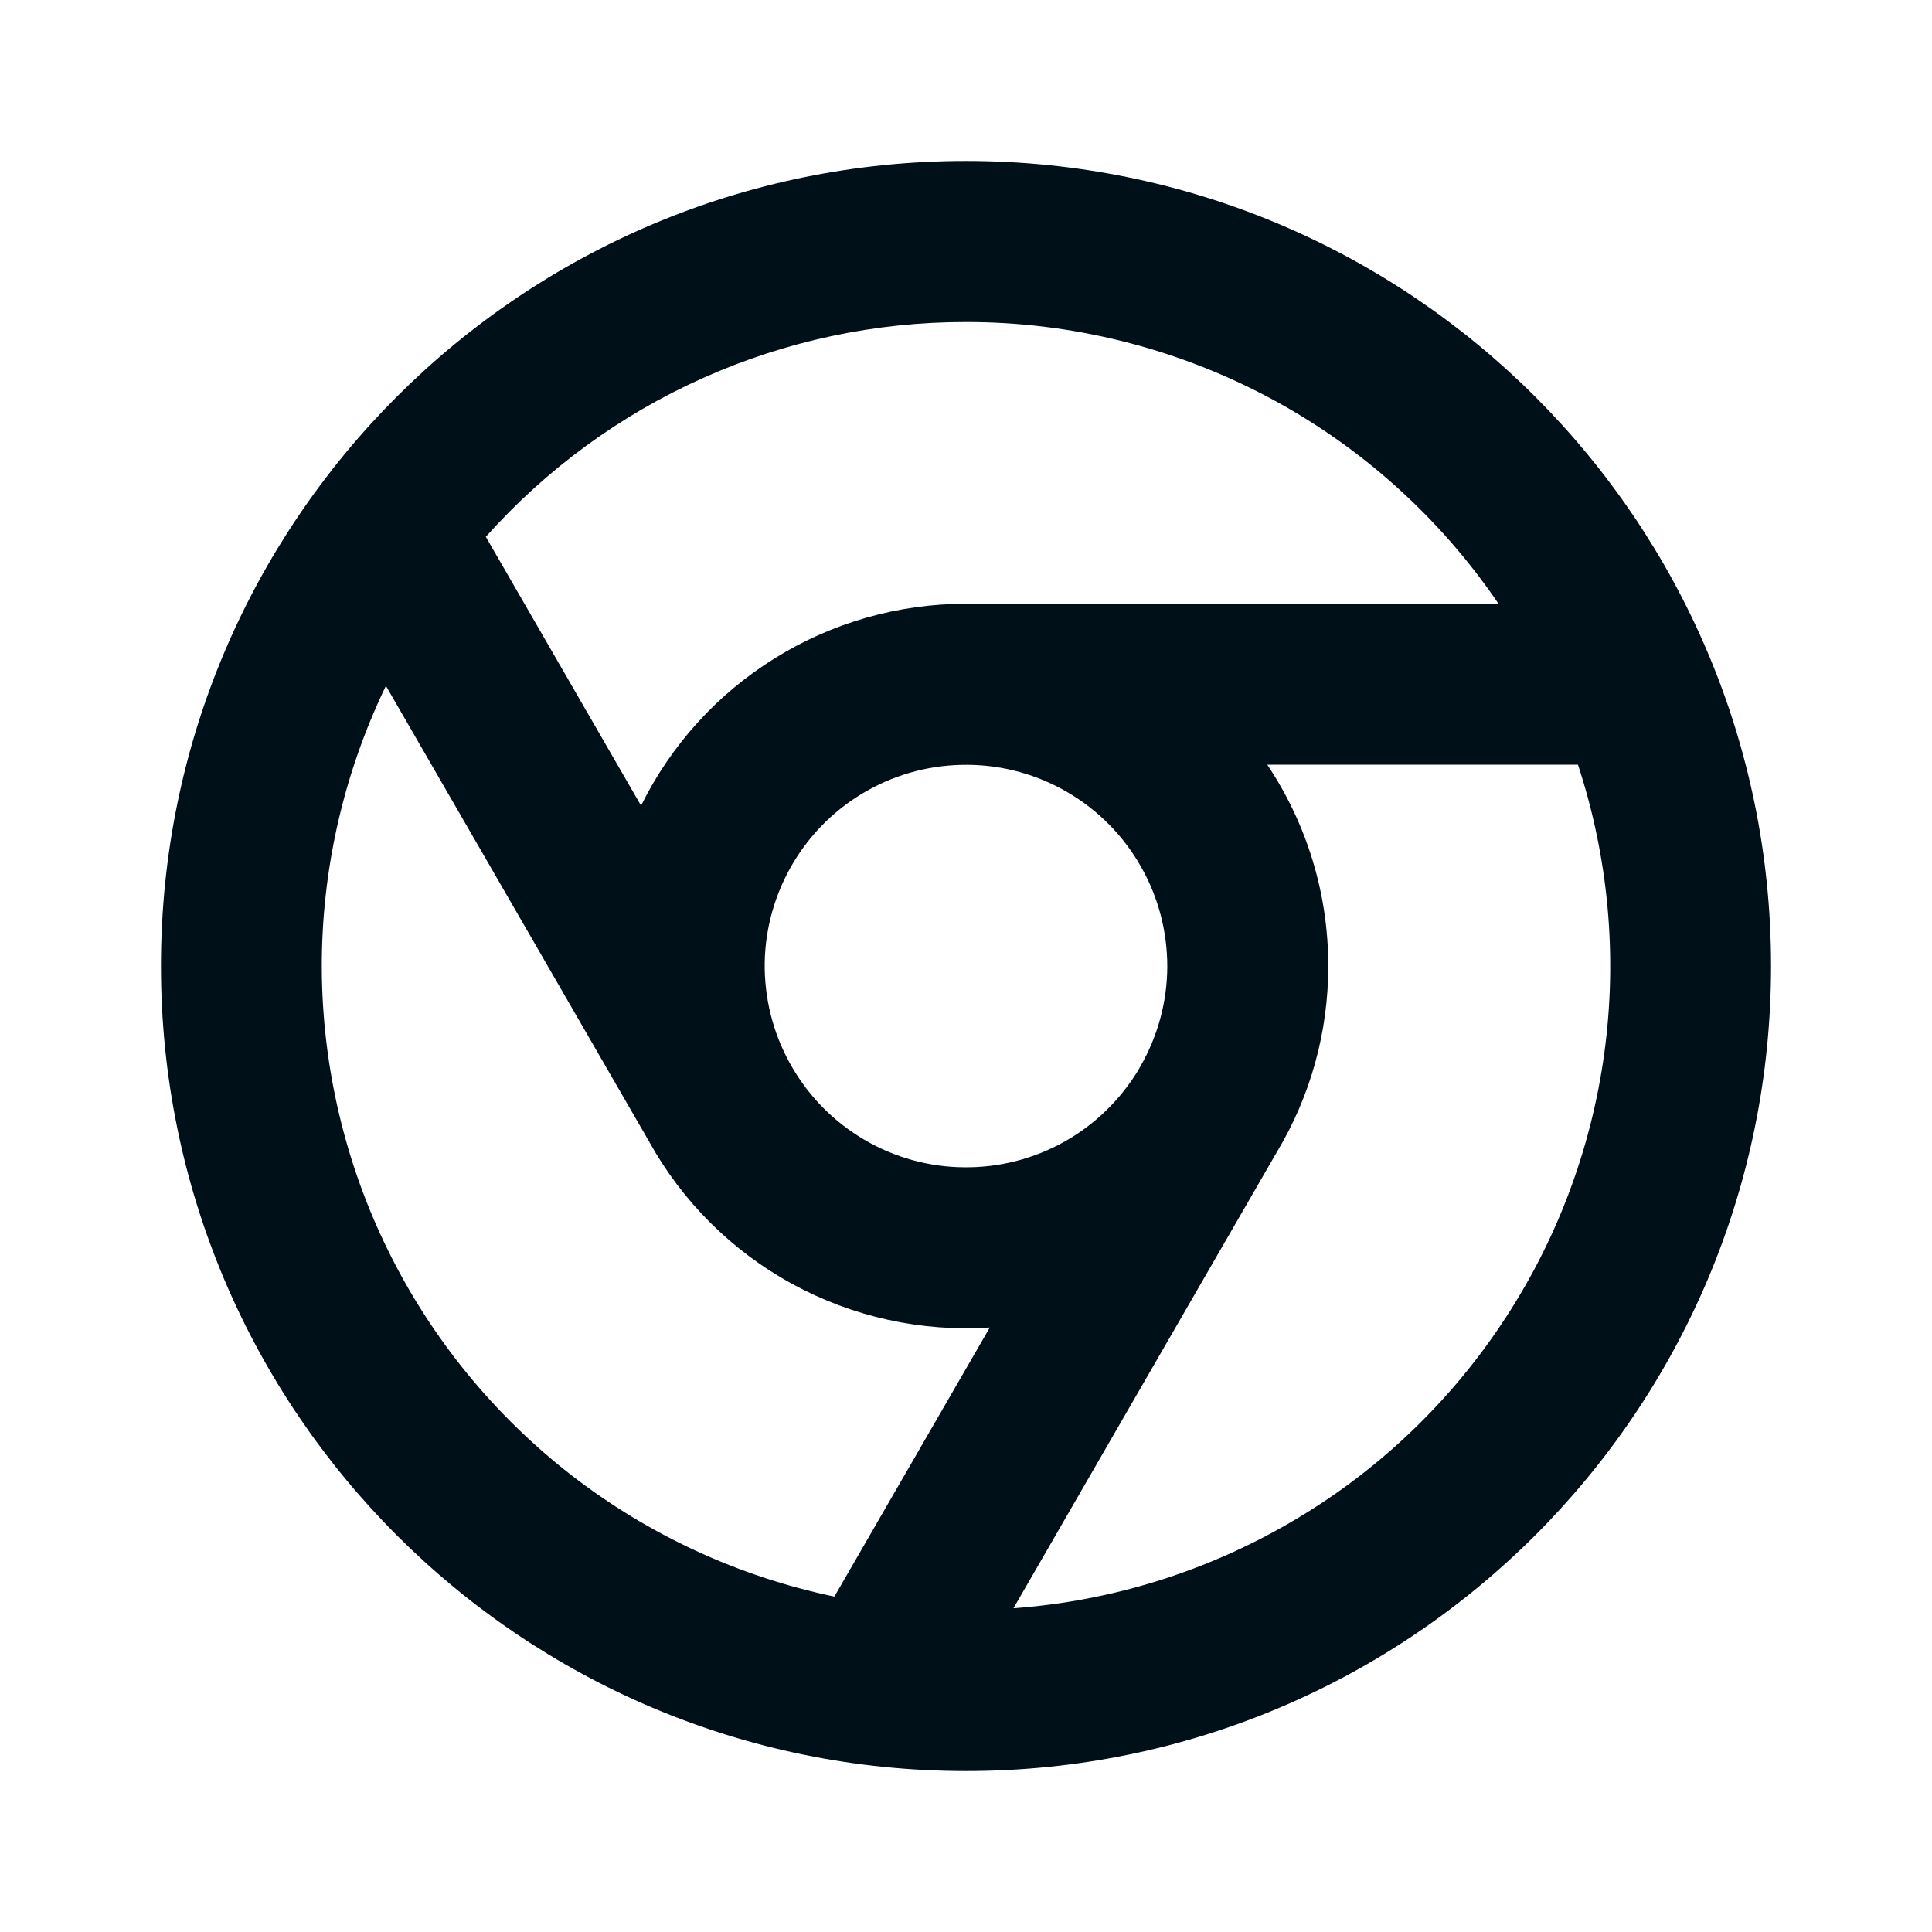
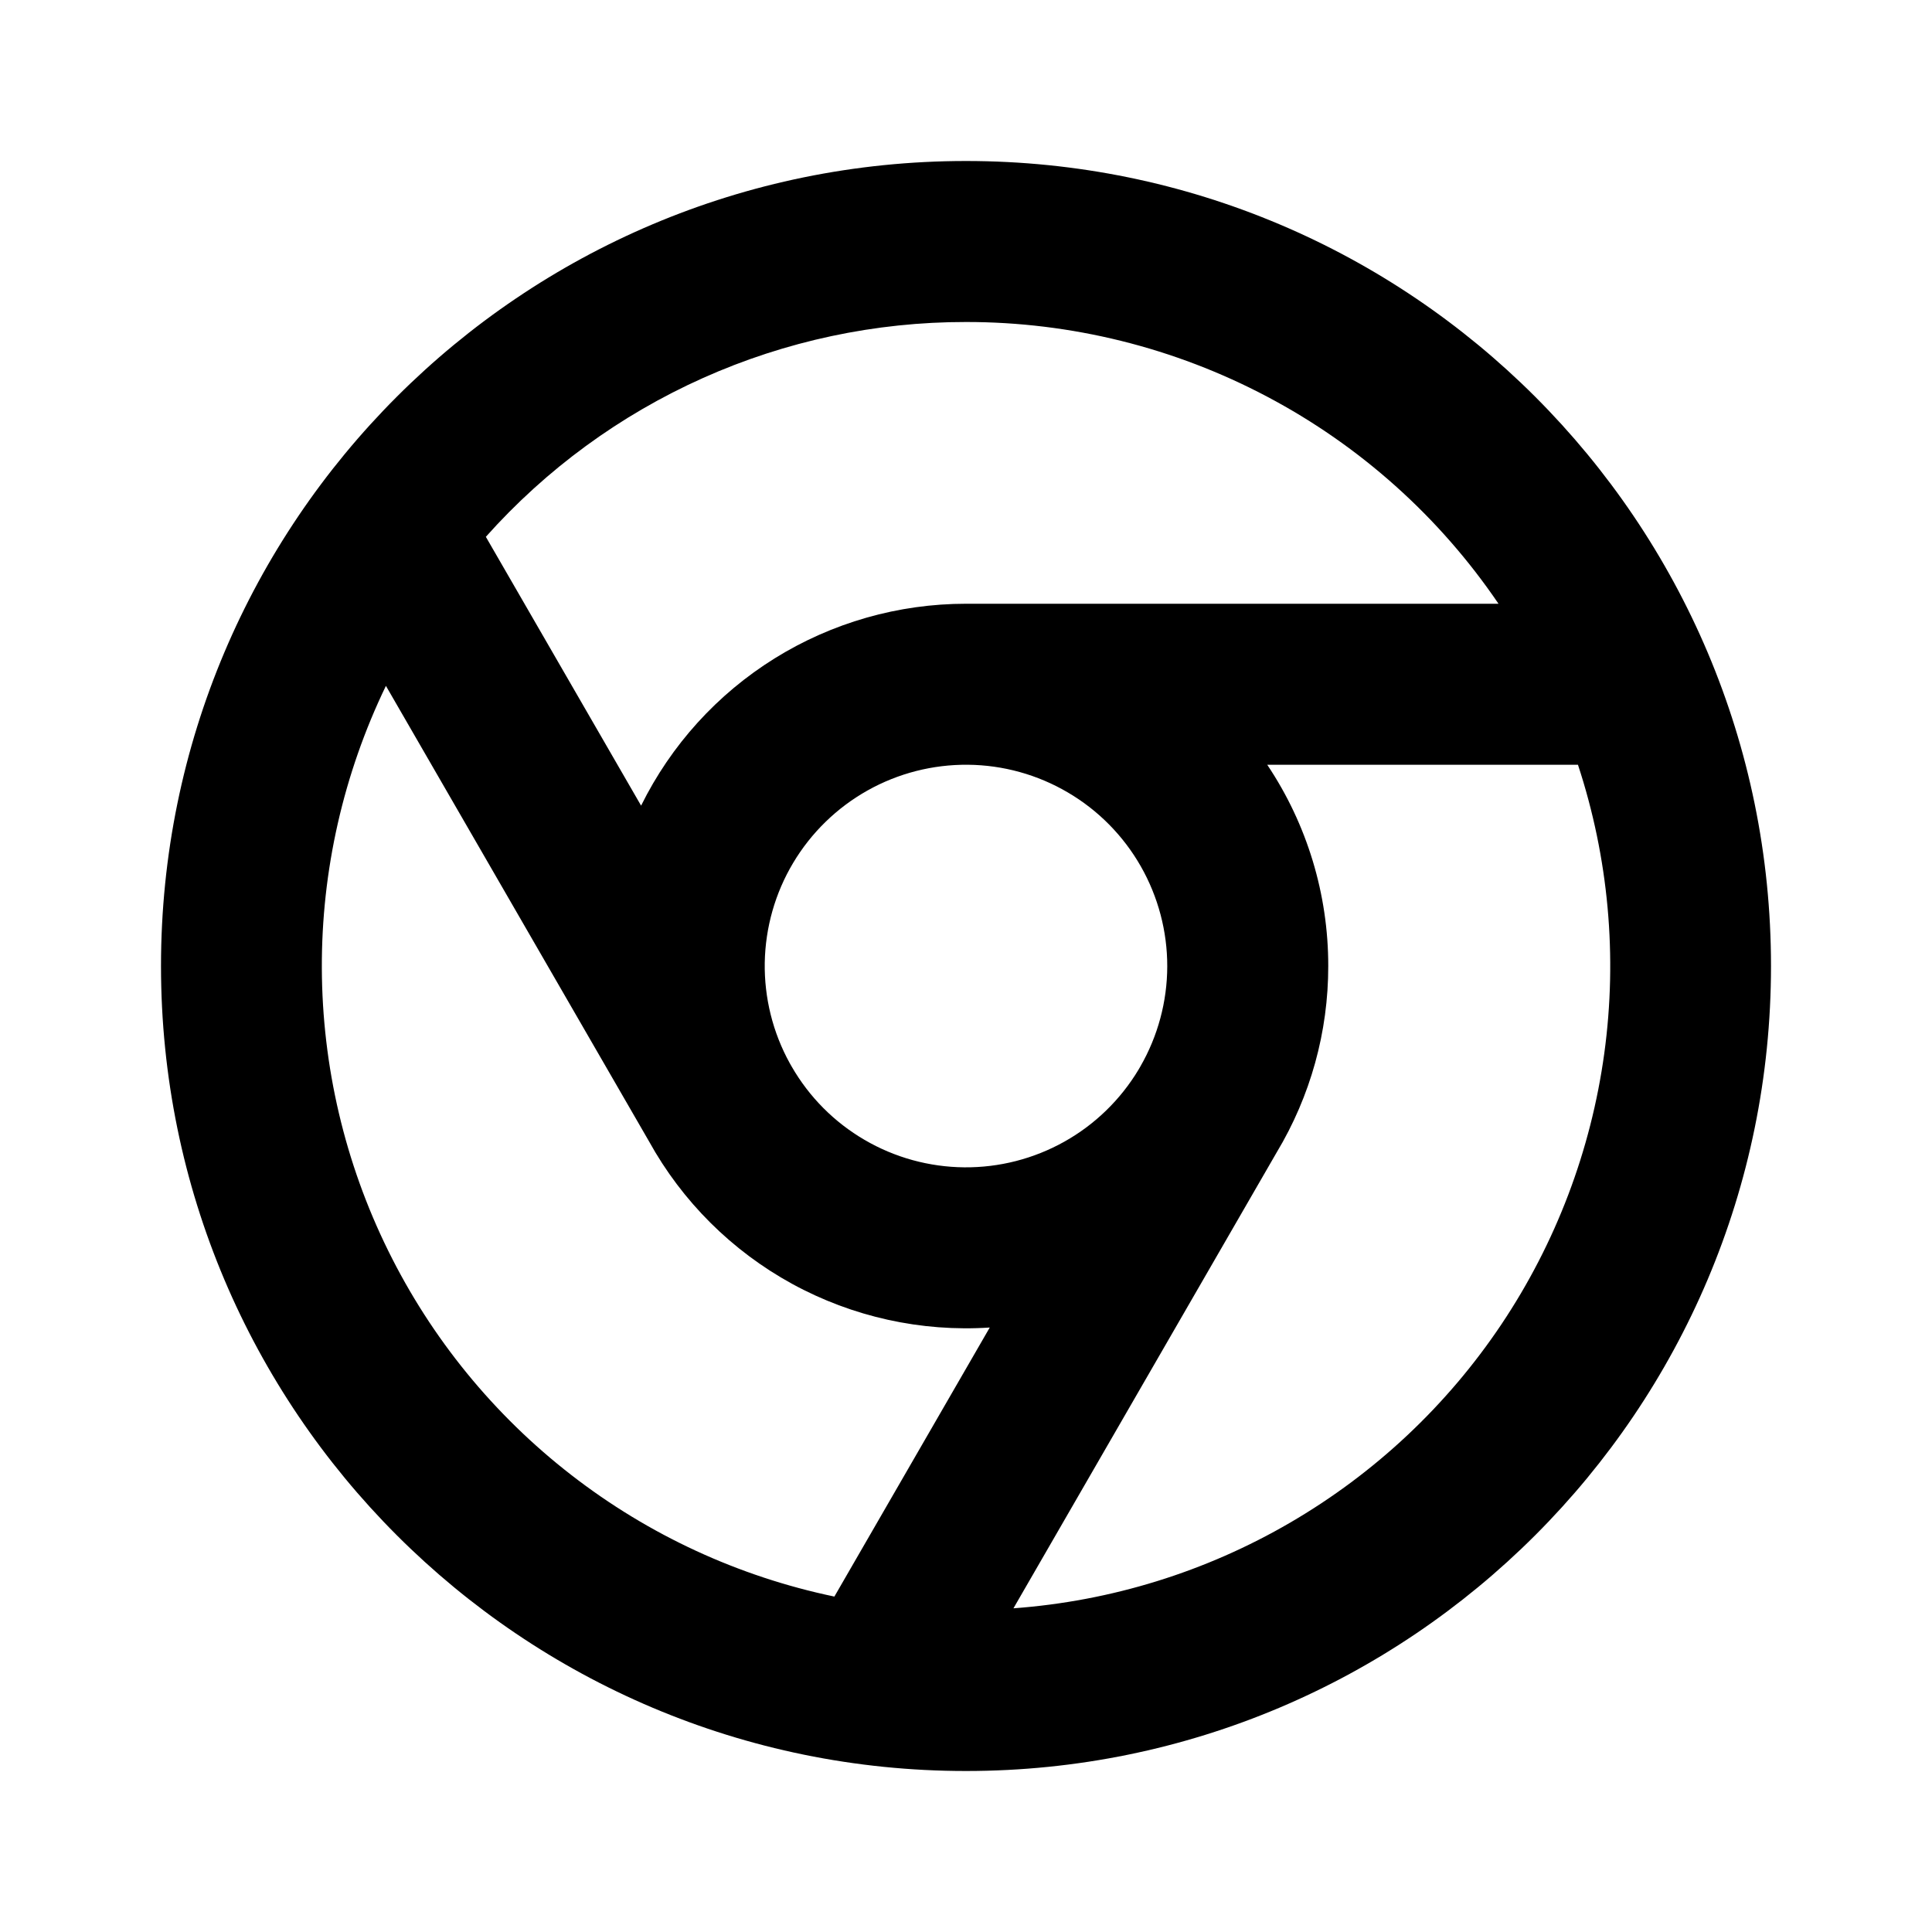
- <svg xmlns="http://www.w3.org/2000/svg" width="16" height="16" viewBox="0 0 16 16" fill="none">
-   <path d="M6.91 13.222L8.197 10.994C7.628 11.031 7.061 10.906 6.561 10.633C6.061 10.36 5.649 9.949 5.374 9.451L3.196 5.68C2.844 6.41 2.662 7.21 2.665 8.02C2.669 8.83 2.856 9.629 3.214 10.356C3.572 11.083 4.091 11.719 4.731 12.216C5.371 12.712 6.116 13.056 6.909 13.222H6.91ZM8.393 13.319C9.201 13.26 9.985 13.017 10.685 12.609C11.386 12.202 11.984 11.64 12.434 10.966C12.885 10.293 13.176 9.526 13.286 8.723C13.396 7.92 13.321 7.103 13.068 6.333H10.495C10.825 6.826 11.001 7.407 11 8C11.001 8.544 10.853 9.079 10.572 9.545L8.393 13.319V13.319ZM9.429 8.859L9.443 8.833C9.589 8.581 9.666 8.295 9.667 8.004C9.667 7.713 9.592 7.427 9.447 7.174C9.303 6.921 9.095 6.71 8.844 6.563C8.592 6.415 8.307 6.336 8.016 6.334C7.725 6.331 7.438 6.404 7.184 6.547C6.93 6.689 6.718 6.896 6.569 7.146C6.42 7.396 6.338 7.681 6.333 7.972C6.329 8.263 6.4 8.55 6.541 8.805L6.557 8.833C6.702 9.085 6.91 9.294 7.16 9.44C7.411 9.587 7.695 9.665 7.985 9.667C8.276 9.67 8.561 9.597 8.815 9.455C9.068 9.313 9.279 9.107 9.429 8.859ZM4.023 4.445L5.309 6.672C5.557 6.17 5.94 5.747 6.416 5.452C6.891 5.156 7.44 5 8 5H12.41C11.921 4.281 11.264 3.692 10.495 3.285C9.726 2.879 8.87 2.666 8 2.667C7.249 2.666 6.507 2.824 5.821 3.131C5.136 3.437 4.523 3.886 4.023 4.446V4.445ZM8 14.667C4.318 14.667 1.333 11.682 1.333 8C1.333 4.318 4.318 1.333 8 1.333C11.682 1.333 14.667 4.318 14.667 8C14.667 11.682 11.682 14.667 8 14.667Z" fill="#001018" />
+ <svg xmlns="http://www.w3.org/2000/svg" viewBox="0 0 24 24">
+   <path d="M10.365 19.833L12.295 16.491C11.442 16.547 10.591 16.359 9.841 15.949C9.092 15.539 8.474 14.924 8.061 14.176L4.794 8.52C4.266 9.614 3.993 10.815 3.998 12.03C4.003 13.246 4.284 14.444 4.821 15.534C5.358 16.625 6.136 17.578 7.097 18.323C8.057 19.068 9.174 19.584 10.364 19.833H10.365ZM12.59 19.979C13.802 19.89 14.978 19.526 16.028 18.914C17.079 18.302 17.976 17.46 18.652 16.45C19.328 15.44 19.764 14.289 19.929 13.085C20.094 11.88 19.982 10.655 19.602 9.5H15.742C16.237 10.239 16.501 11.11 16.5 12C16.501 12.817 16.279 13.618 15.858 14.318L12.59 19.978V19.979ZM14.143 13.288L14.165 13.25C14.383 12.872 14.499 12.443 14.5 12.006C14.501 11.569 14.387 11.14 14.171 10.761C13.954 10.381 13.642 10.065 13.265 9.844C12.889 9.623 12.461 9.504 12.024 9.5C11.587 9.496 11.157 9.606 10.776 9.82C10.395 10.034 10.077 10.344 9.853 10.719C9.629 11.094 9.508 11.521 9.5 11.958C9.493 12.395 9.6 12.826 9.811 13.208L9.835 13.25C10.052 13.627 10.364 13.941 10.74 14.16C11.116 14.38 11.543 14.497 11.978 14.501C12.413 14.505 12.842 14.395 13.222 14.182C13.601 13.97 13.919 13.661 14.143 13.288ZM6.035 6.668L7.964 10.008C8.336 9.255 8.911 8.621 9.624 8.178C10.337 7.735 11.16 7.5 12 7.5H18.615C17.882 6.421 16.896 5.538 15.742 4.928C14.589 4.318 13.305 3.999 12 4C10.874 3.999 9.76 4.236 8.732 4.696C7.704 5.156 6.785 5.828 6.035 6.669V6.668ZM12 22C6.477 22 2 17.523 2 12C2 6.477 6.477 2 12 2C17.523 2 22 6.477 22 12C22 17.523 17.523 22 12 22Z" />
</svg>
